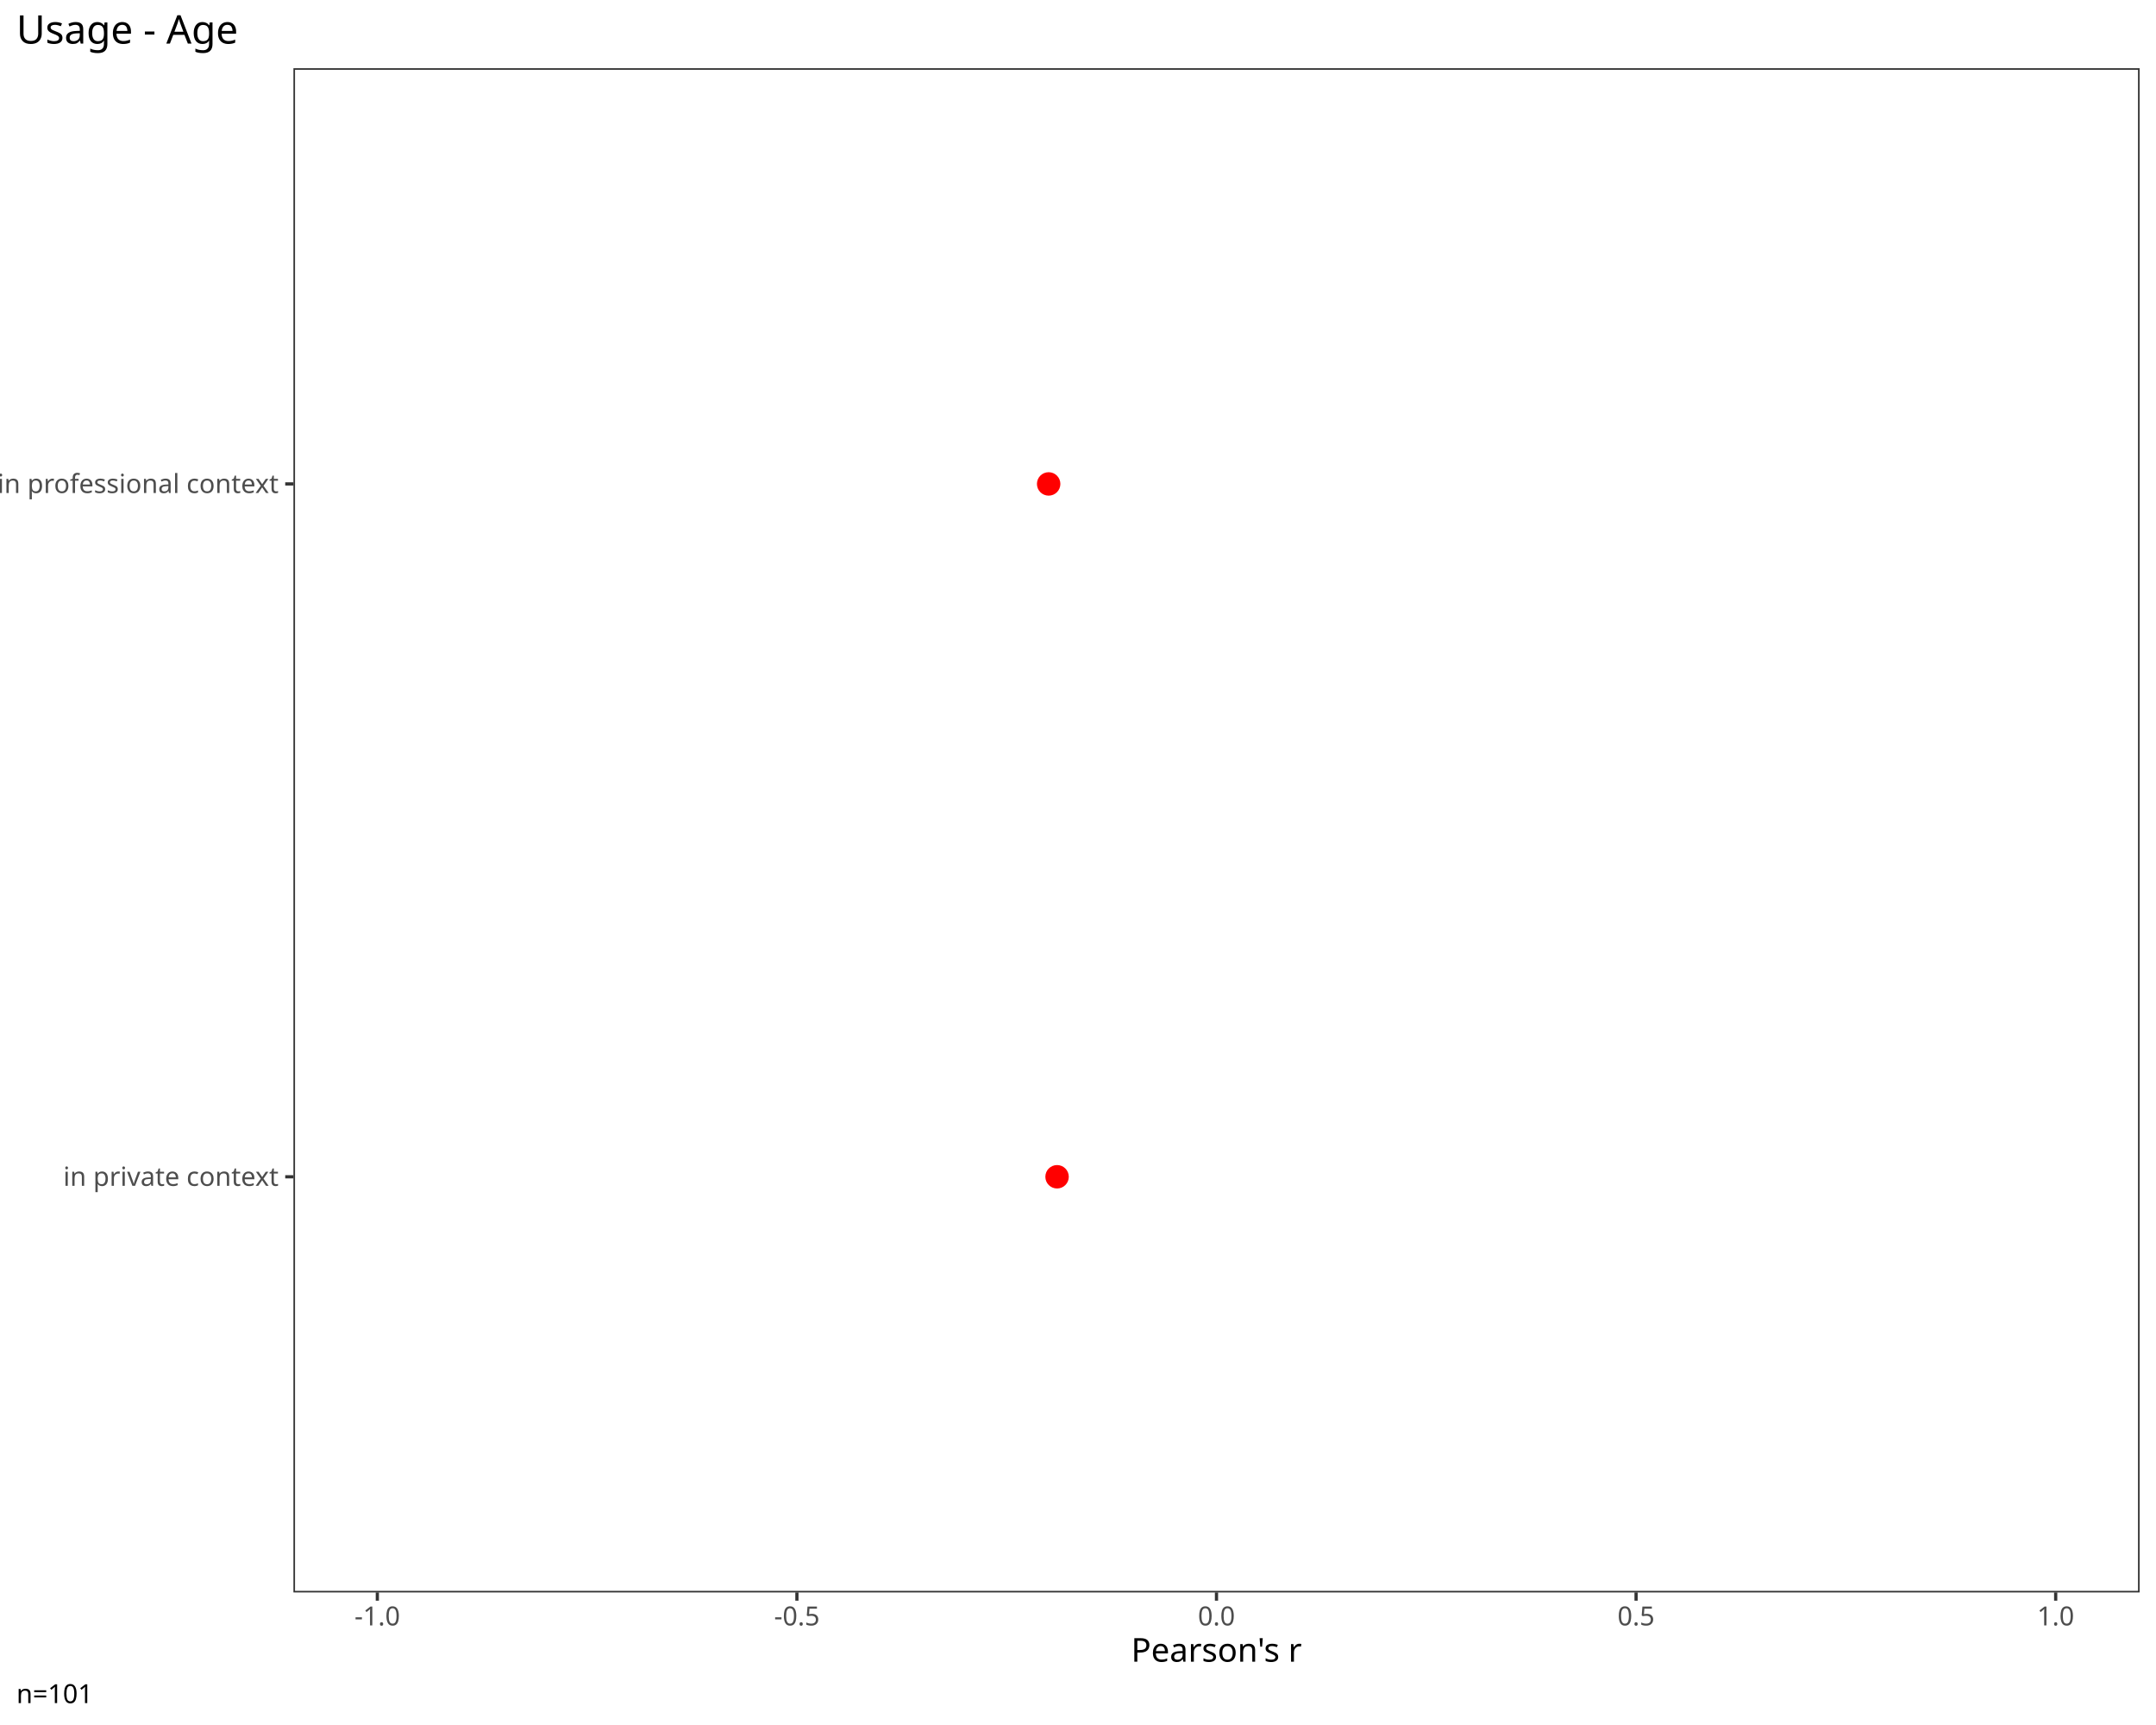
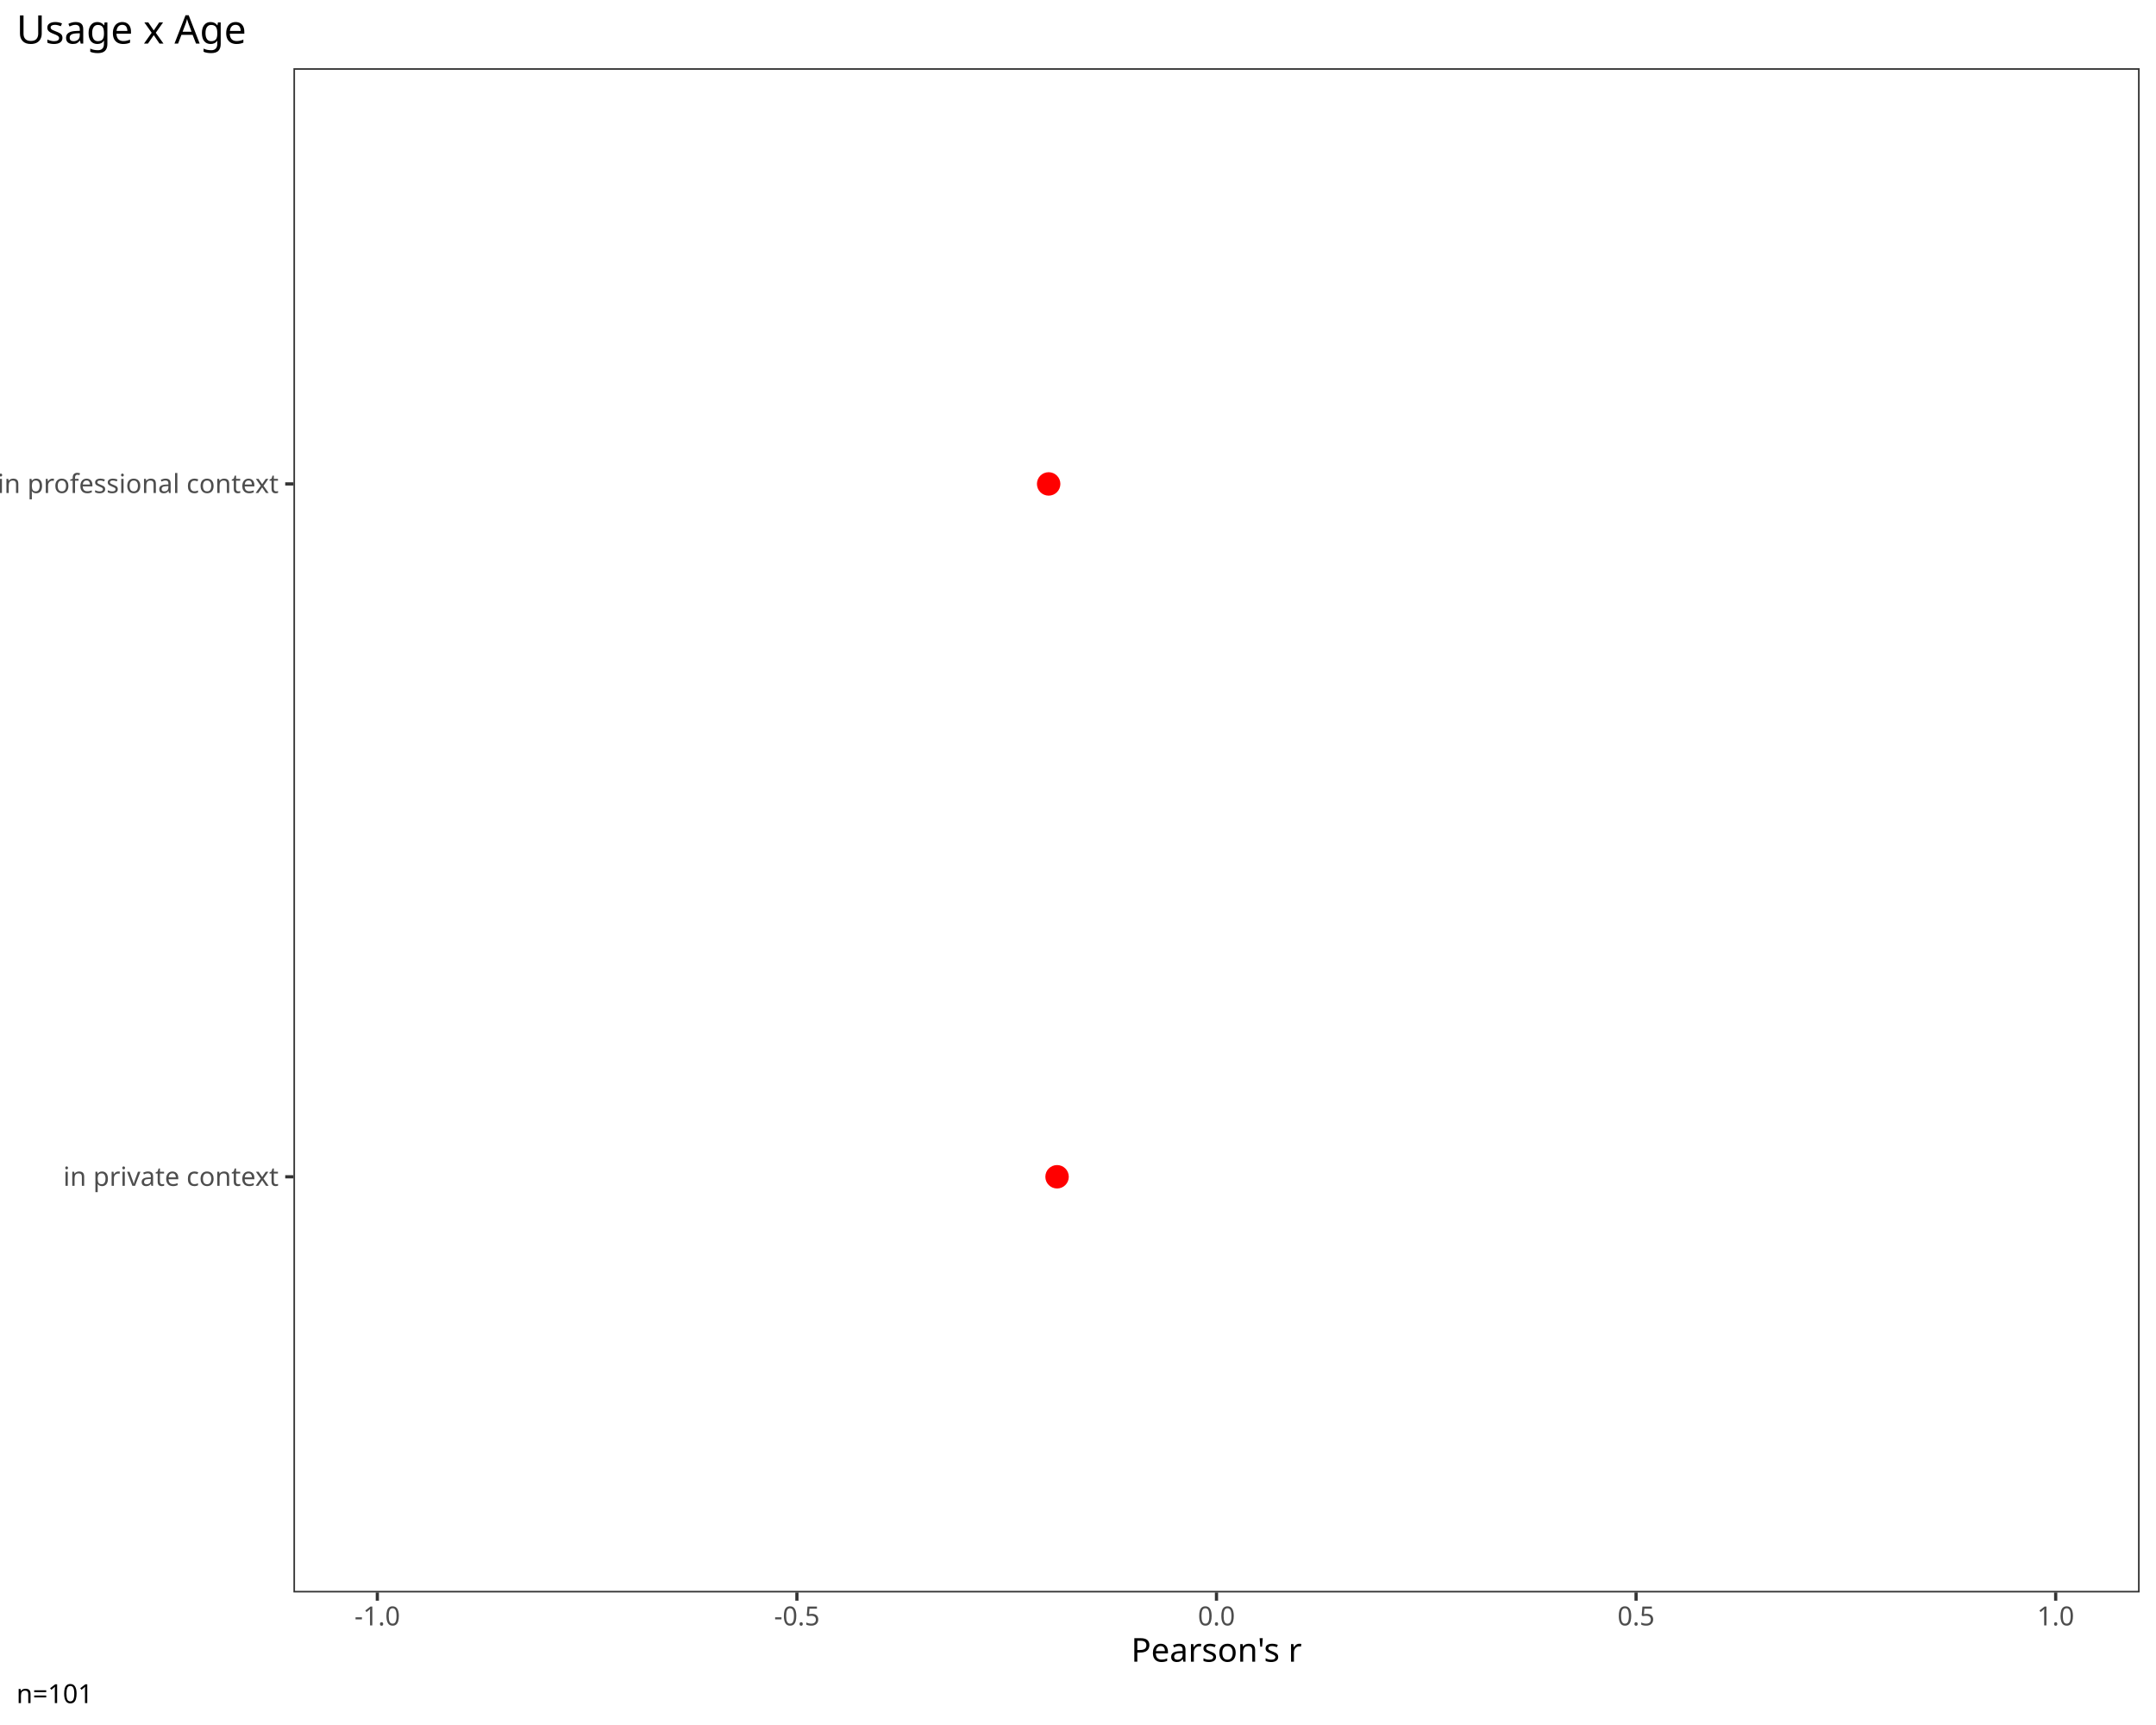
<svg xmlns="http://www.w3.org/2000/svg" class="svglite" data-engine-version="2.0" width="720.00pt" height="576.00pt" viewBox="0 0 720.00 576.00">
  <defs>
    <style type="text/css">
    .svglite line, .svglite polyline, .svglite polygon, .svglite path, .svglite rect, .svglite circle {
      fill: none;
      stroke: #000000;
      stroke-linecap: round;
      stroke-linejoin: round;
      stroke-miterlimit: 10.00;
    }
  </style>
  </defs>
  <rect width="100%" height="100%" style="stroke: none; fill: #FFFFFF;" />
  <defs>
    <clipPath id="cpMC4wMHw3MjAuMDB8MC4wMHw1NzYuMDA=">
      <rect x="0.00" y="0.00" width="720.00" height="576.00" />
    </clipPath>
  </defs>
  <g clip-path="url(#cpMC4wMHw3MjAuMDB8MC4wMHw1NzYuMDA=)">
    <rect x="0.00" y="0.00" width="720.00" height="576.00" style="stroke-width: 1.07; stroke: #FFFFFF; fill: #FFFFFF;" />
  </g>
  <defs>
    <clipPath id="cpOTcuOTl8NzE0LjUyfDIyLjc4fDUzMS43NQ==">
      <rect x="97.99" y="22.78" width="616.54" height="508.97" />
    </clipPath>
  </defs>
  <g clip-path="url(#cpOTcuOTl8NzE0LjUyfDIyLjc4fDUzMS43NQ==)">
    <rect x="97.99" y="22.78" width="616.54" height="508.97" style="stroke-width: 1.07; stroke: none; fill: #FFFFFF;" />
    <circle cx="353.01" cy="392.94" r="3.56" style="stroke-width: 0.71; stroke: #FF0000; fill: #FF0000;" />
    <circle cx="350.20" cy="161.59" r="3.56" style="stroke-width: 0.71; stroke: #FF0000; fill: #FF0000;" />
    <rect x="97.99" y="22.78" width="616.54" height="508.97" style="stroke-width: 1.07; stroke: #333333;" />
  </g>
  <g clip-path="url(#cpMC4wMHw3MjAuMDB8MC4wMHw1NzYuMDA=)">
    <text x="93.05" y="395.97" text-anchor="end" style="font-size: 8.80px; fill: #4D4D4D; font-family: sans;" textLength="66.53px" lengthAdjust="spacingAndGlyphs">in private context</text>
    <text x="93.05" y="164.62" text-anchor="end" style="font-size: 8.80px; fill: #4D4D4D; font-family: sans;" textLength="87.57px" lengthAdjust="spacingAndGlyphs">in professional context</text>
    <polyline points="95.25,392.94 97.99,392.94 " style="stroke-width: 1.07; stroke: #333333; stroke-linecap: butt;" />
    <polyline points="95.25,161.59 97.99,161.59 " style="stroke-width: 1.07; stroke: #333333; stroke-linecap: butt;" />
    <polyline points="126.01,534.49 126.01,531.75 " style="stroke-width: 1.07; stroke: #333333; stroke-linecap: butt;" />
    <polyline points="266.13,534.49 266.13,531.75 " style="stroke-width: 1.07; stroke: #333333; stroke-linecap: butt;" />
    <polyline points="406.25,534.49 406.25,531.75 " style="stroke-width: 1.07; stroke: #333333; stroke-linecap: butt;" />
    <polyline points="546.37,534.49 546.37,531.75 " style="stroke-width: 1.07; stroke: #333333; stroke-linecap: butt;" />
    <polyline points="686.50,534.49 686.50,531.75 " style="stroke-width: 1.07; stroke: #333333; stroke-linecap: butt;" />
    <text x="126.01" y="542.74" text-anchor="middle" style="font-size: 8.80px; fill: #4D4D4D; font-family: sans;" textLength="15.16px" lengthAdjust="spacingAndGlyphs">-1.0</text>
    <text x="266.13" y="542.74" text-anchor="middle" style="font-size: 8.80px; fill: #4D4D4D; font-family: sans;" textLength="15.16px" lengthAdjust="spacingAndGlyphs">-0.5</text>
    <text x="406.25" y="542.74" text-anchor="middle" style="font-size: 8.80px; fill: #4D4D4D; font-family: sans;" textLength="12.23px" lengthAdjust="spacingAndGlyphs">0.0</text>
    <text x="546.37" y="542.74" text-anchor="middle" style="font-size: 8.80px; fill: #4D4D4D; font-family: sans;" textLength="12.23px" lengthAdjust="spacingAndGlyphs">0.5</text>
    <text x="686.50" y="542.74" text-anchor="middle" style="font-size: 8.80px; fill: #4D4D4D; font-family: sans;" textLength="12.23px" lengthAdjust="spacingAndGlyphs">1.0</text>
    <text x="406.25" y="554.87" text-anchor="middle" style="font-size: 11.00px; font-family: sans;" textLength="55.30px" lengthAdjust="spacingAndGlyphs">Pearson's r</text>
-     <text x="5.48" y="14.56" style="font-size: 13.20px; font-family: sans;" textLength="73.39px" lengthAdjust="spacingAndGlyphs">Usage - Age</text>
+     <text x="5.48" y="14.56" style="font-size: 13.20px; font-family: sans;" textLength="75.60px" lengthAdjust="spacingAndGlyphs">Usage x Age</text>
    <text x="5.48" y="568.69" style="font-size: 8.80px; font-family: sans;" textLength="24.72px" lengthAdjust="spacingAndGlyphs">n=101</text>
  </g>
</svg>
